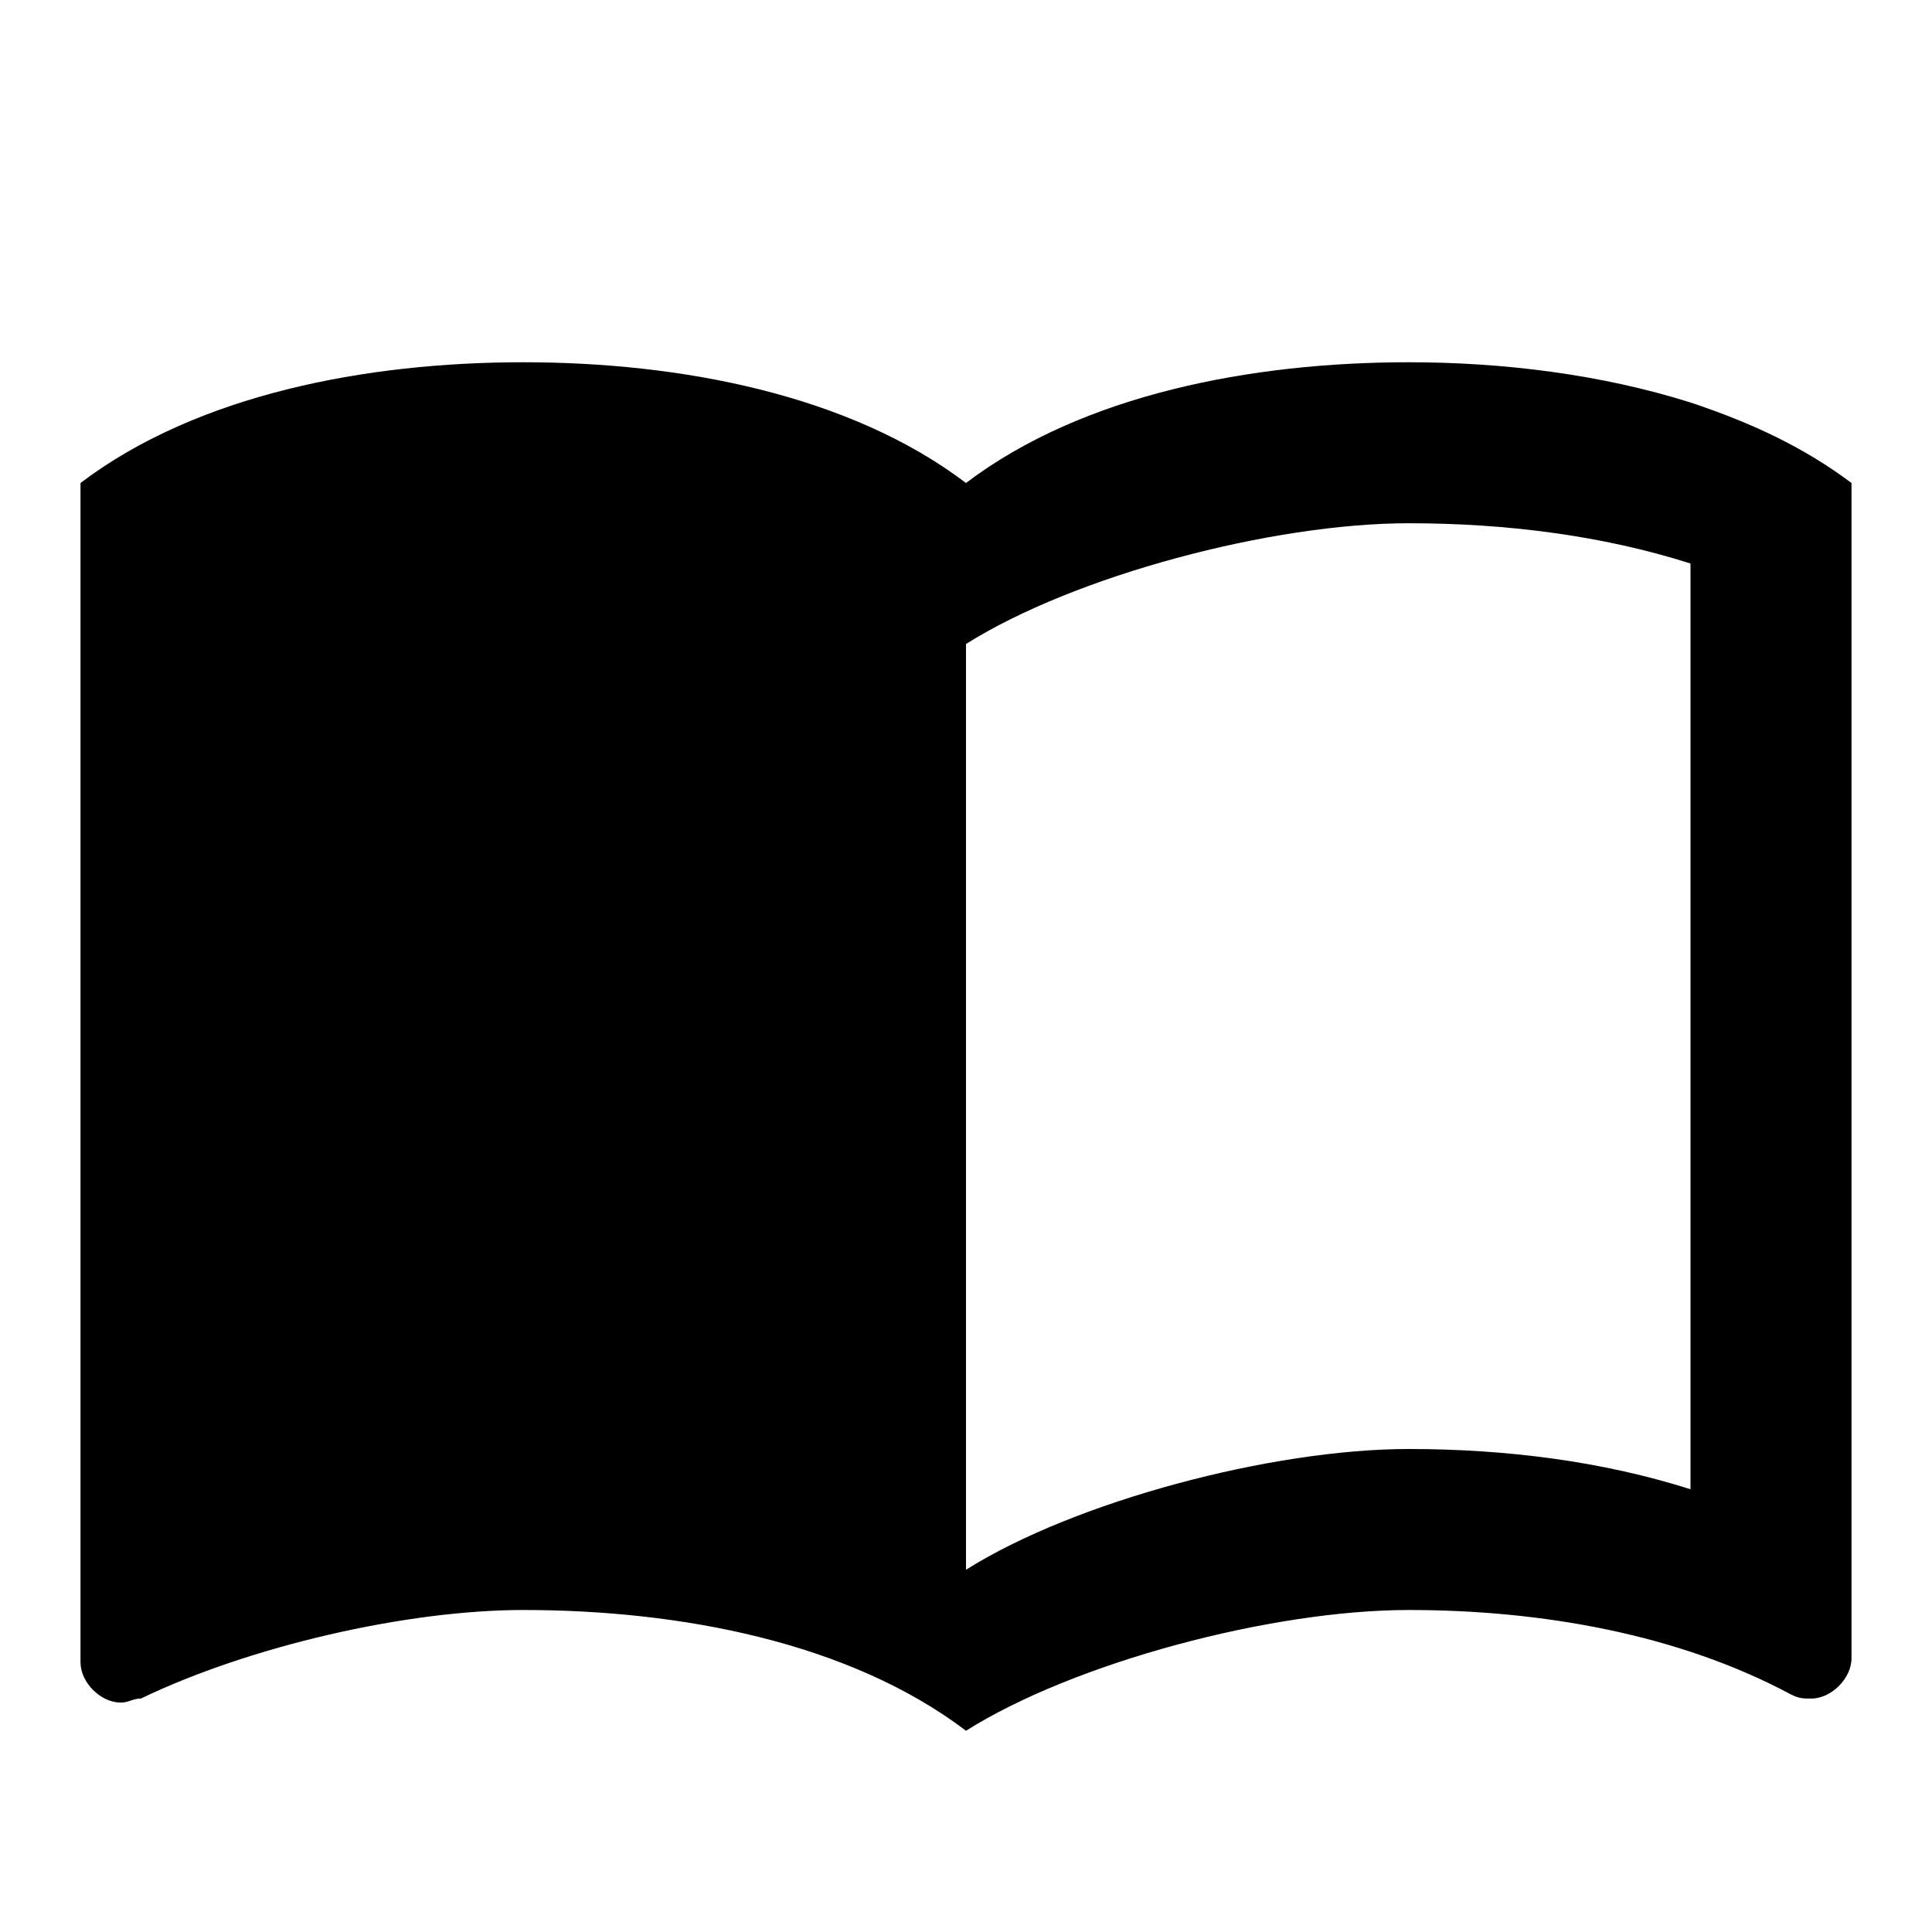
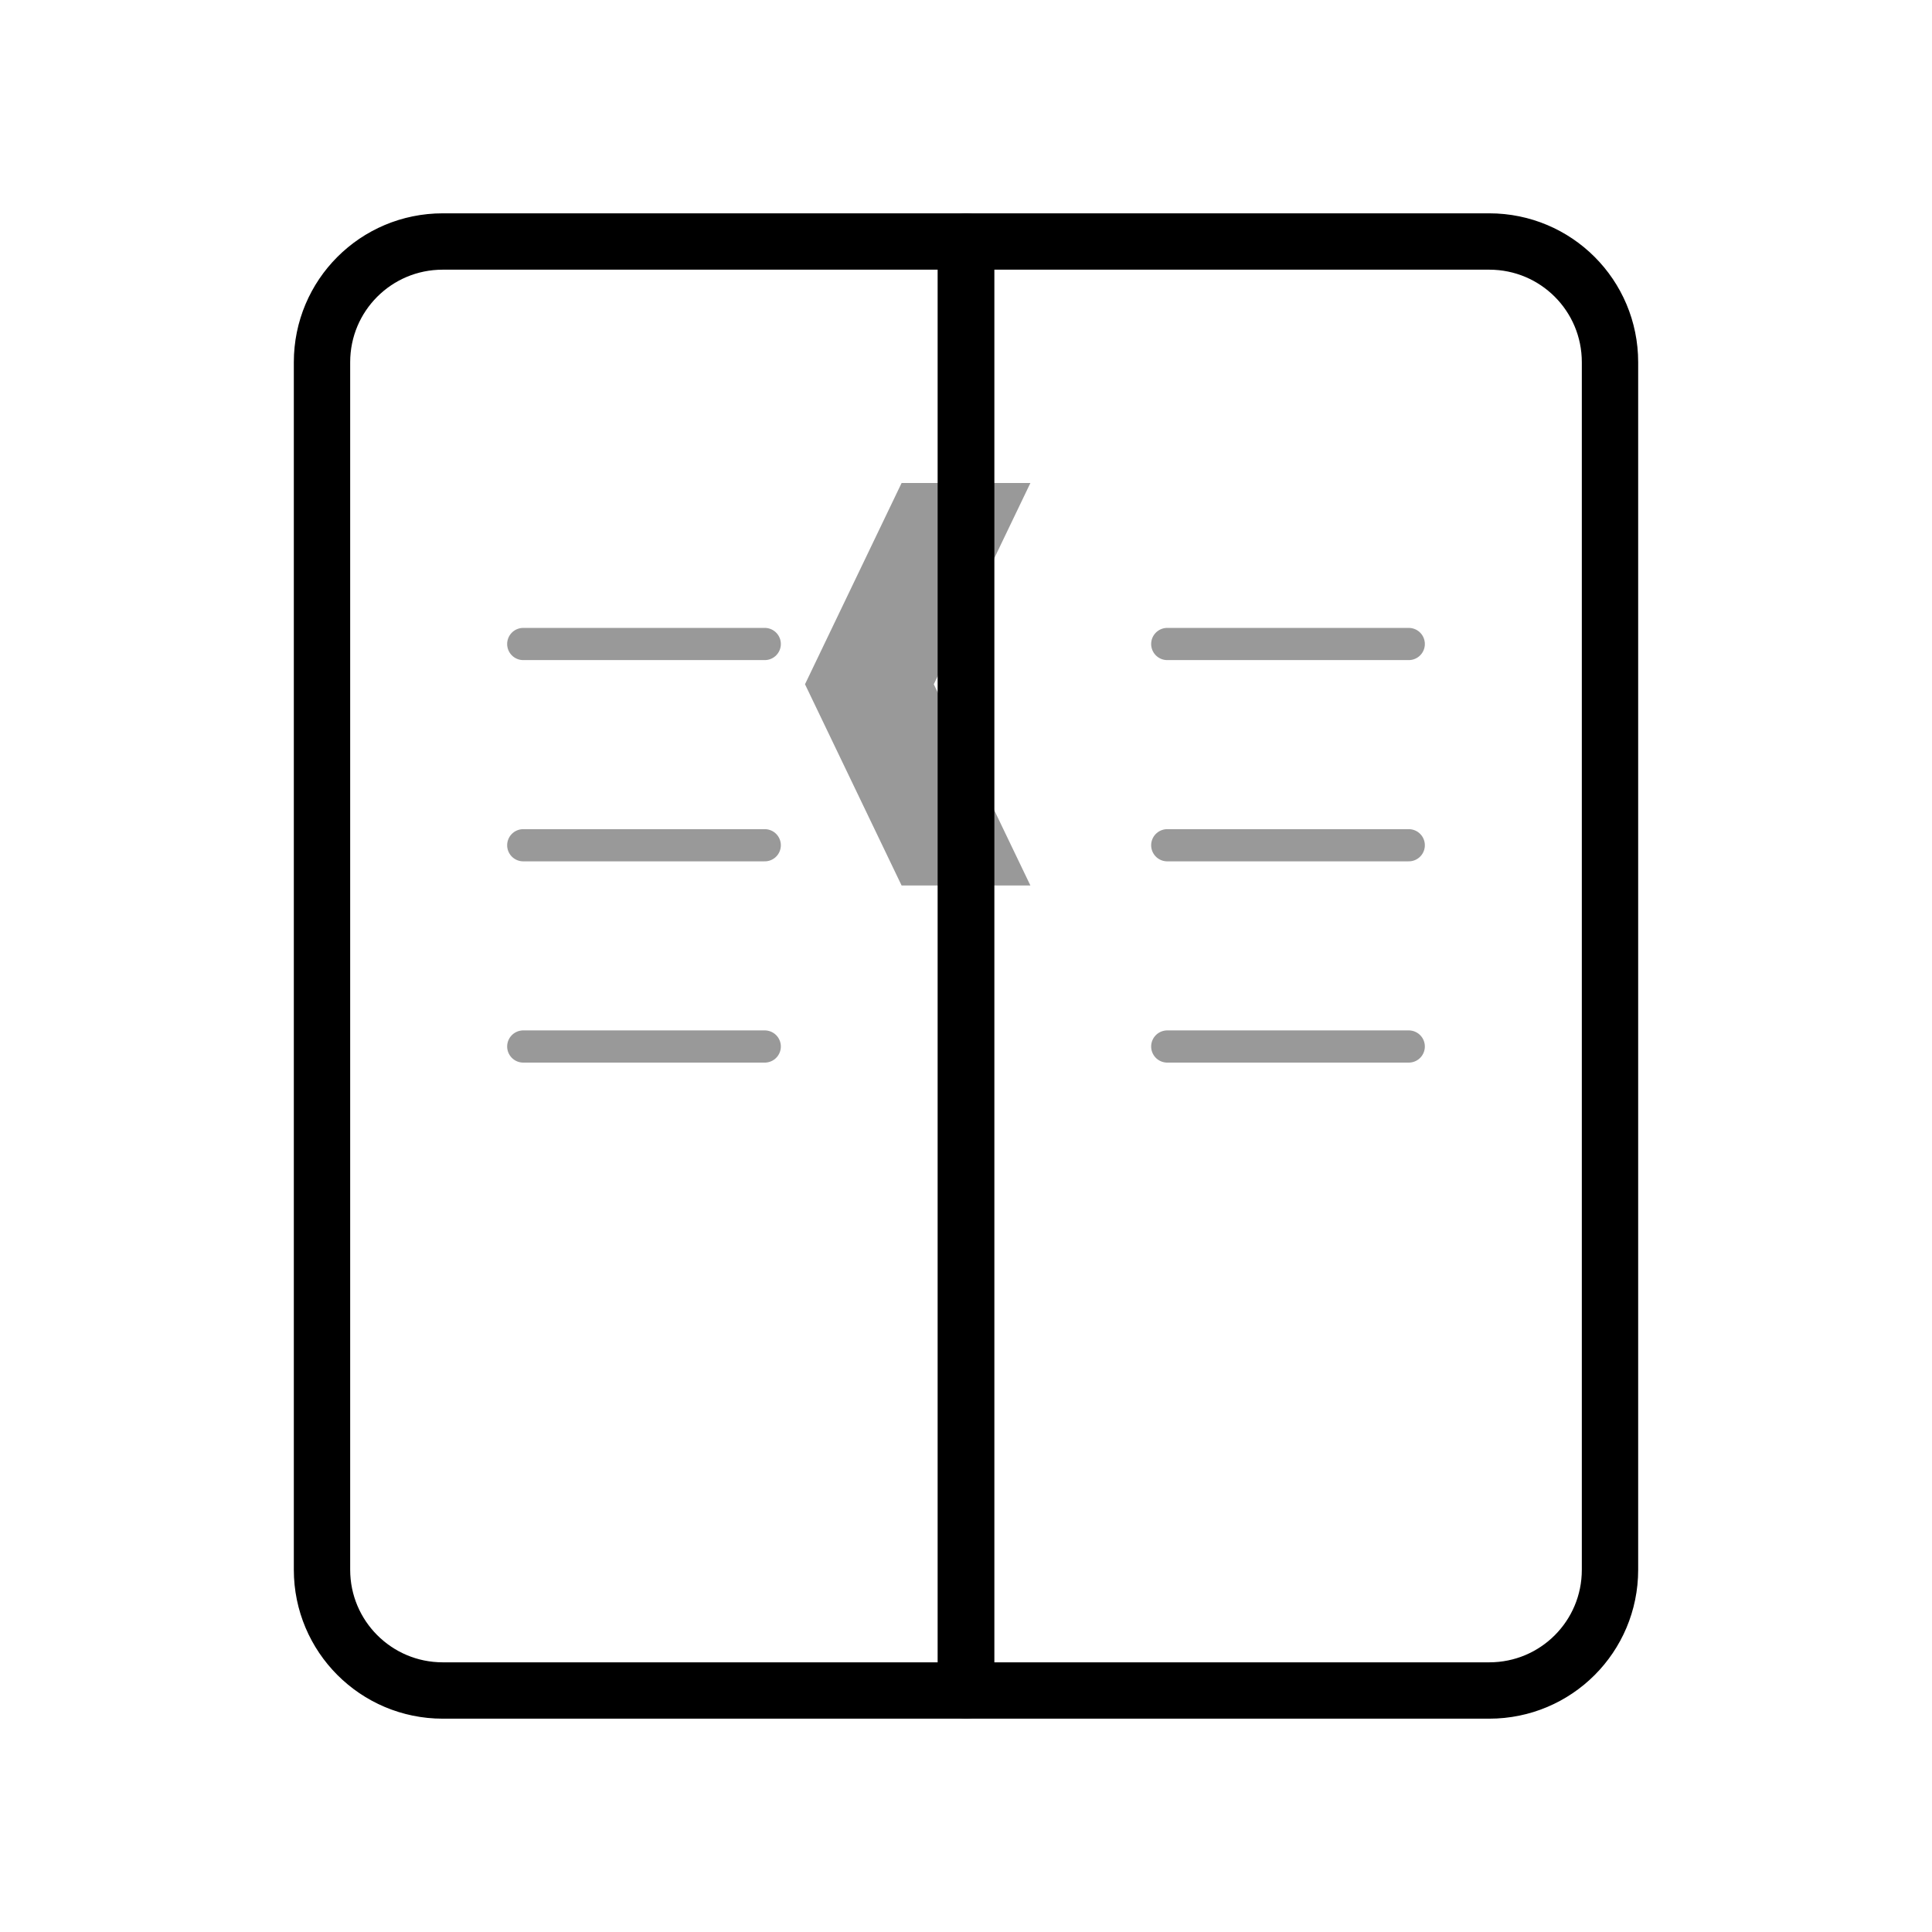
<svg xmlns="http://www.w3.org/2000/svg" viewBox="0 0 24 24" fill="currentColor">
-   <path d="M21 5c-1.11-.35-2.33-.5-3.5-.5-1.95 0-4.05.4-5.5 1.5-1.45-1.1-3.55-1.5-5.5-1.5S2.45 4.9 1 6v14.65c0 .25.25.5.5.5.1 0 .15-.05.25-.05C3.1 20.45 5.05 20 6.5 20c1.95 0 4.05.4 5.5 1.5 1.35-.85 3.8-1.5 5.5-1.5 1.65 0 3.35.3 4.75 1.05.1.05.15.05.25.05.25 0 .5-.25.5-.5V6c-.6-.45-1.25-.75-2-1zm0 13.5c-1.1-.35-2.3-.5-3.5-.5-1.7 0-4.15.65-5.5 1.5V8c1.35-.85 3.8-1.5 5.5-1.5 1.2 0 2.4.15 3.5.5v11.5z" />
+   <path d="M4 4.5C4 3.67 4.67 3 5.5 3H12v18H5.5A1.5 1.5 0 0 1 4 19.5v-15z" stroke="currentColor" stroke-width="0.7" stroke-linejoin="round" fill="none" />
+   <path d="M12 3h6.5c0.83 0 1.5 0.67 1.5 1.5v15c0 0.83-0.67 1.5-1.5 1.5H12V3z" stroke="currentColor" stroke-width="0.7" stroke-linejoin="round" fill="none" />
+   <line x1="12" y1="3" x2="12" y2="21" stroke="currentColor" stroke-width="0.5" />
+   <path d="M11.2 6l-1.2 2.5L11.2 11h1.6l-1.2-2.5L12.8 6h-1.6z" fill="currentColor" opacity="0.4" />
+   <line x1="6.5" y1="8" x2="9.5" y2="8" stroke="currentColor" stroke-width="0.4" stroke-linecap="round" opacity="0.4" />
+   <line x1="6.5" y1="10.5" x2="9.5" y2="10.5" stroke="currentColor" stroke-width="0.4" stroke-linecap="round" opacity="0.4" />
+   <line x1="6.5" y1="13" x2="9.5" y2="13" stroke="currentColor" stroke-width="0.4" stroke-linecap="round" opacity="0.4" />
+   <line x1="14.5" y1="8" x2="17.5" y2="8" stroke="currentColor" stroke-width="0.4" stroke-linecap="round" opacity="0.4" />
+   <line x1="14.5" y1="10.5" x2="17.5" y2="10.5" stroke="currentColor" stroke-width="0.4" stroke-linecap="round" opacity="0.4" />
+   <line x1="14.5" y1="13" x2="17.5" y2="13" stroke="currentColor" stroke-width="0.4" stroke-linecap="round" opacity="0.4" />
</svg>
